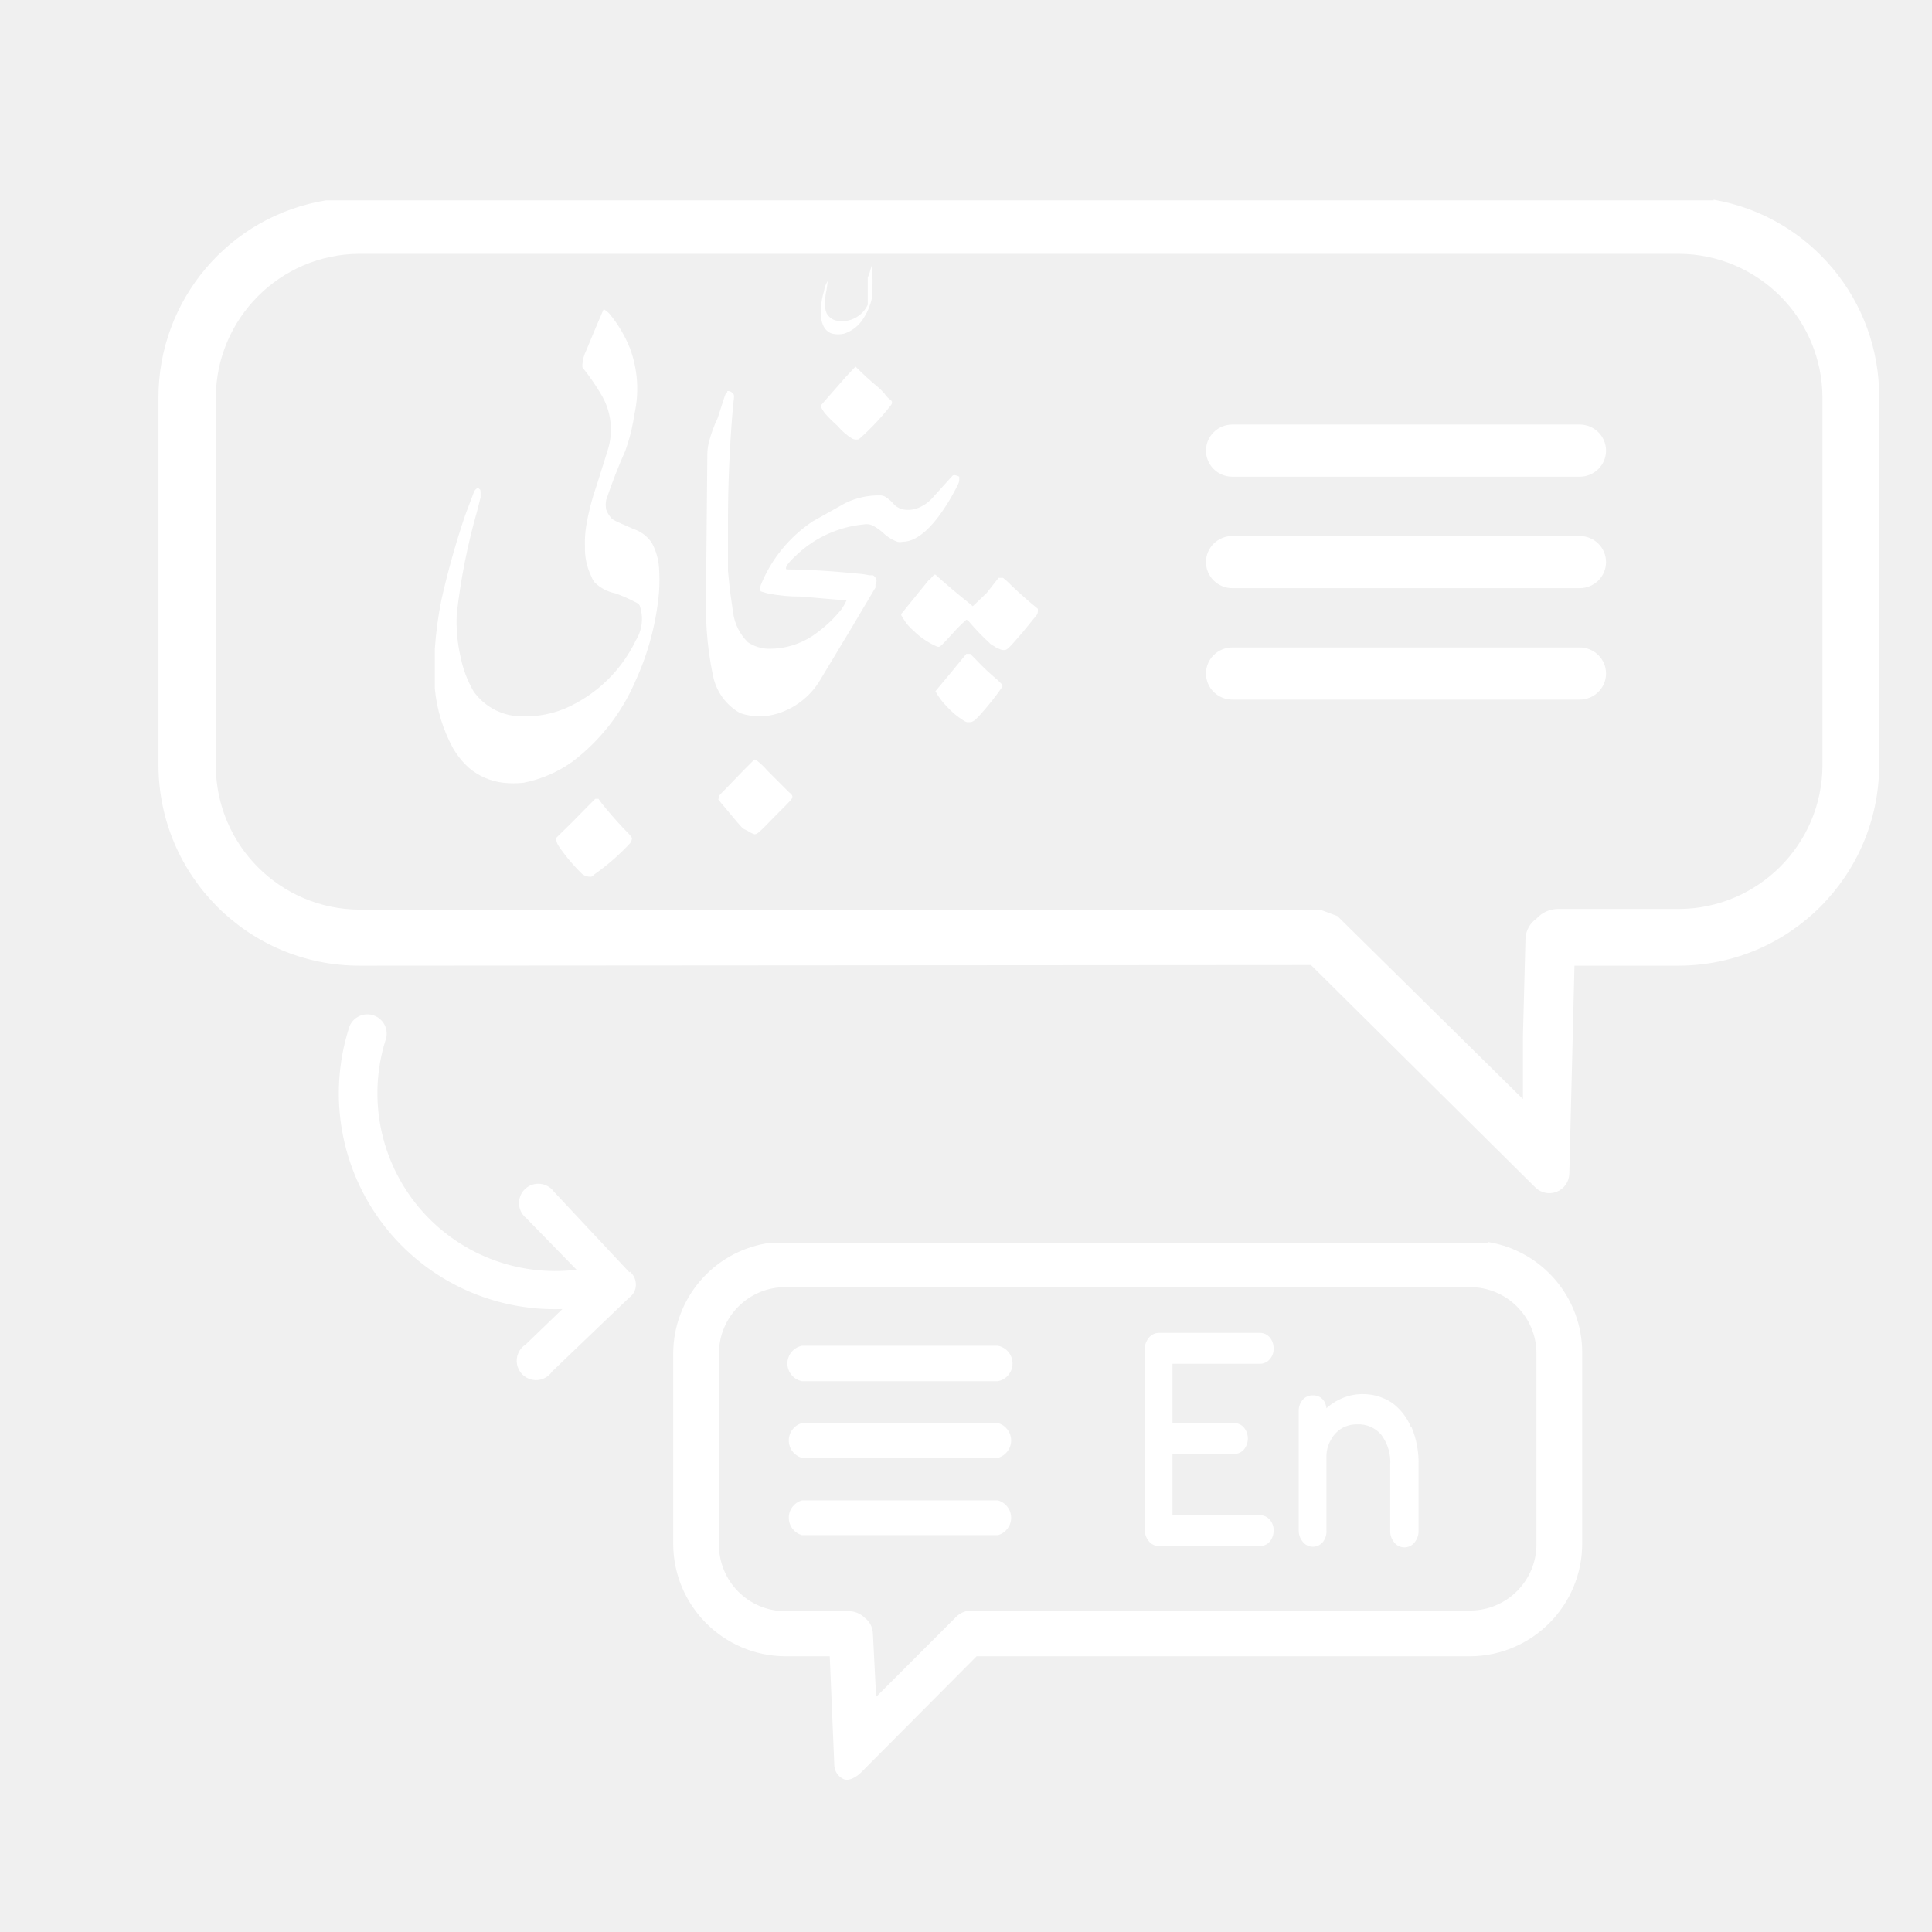
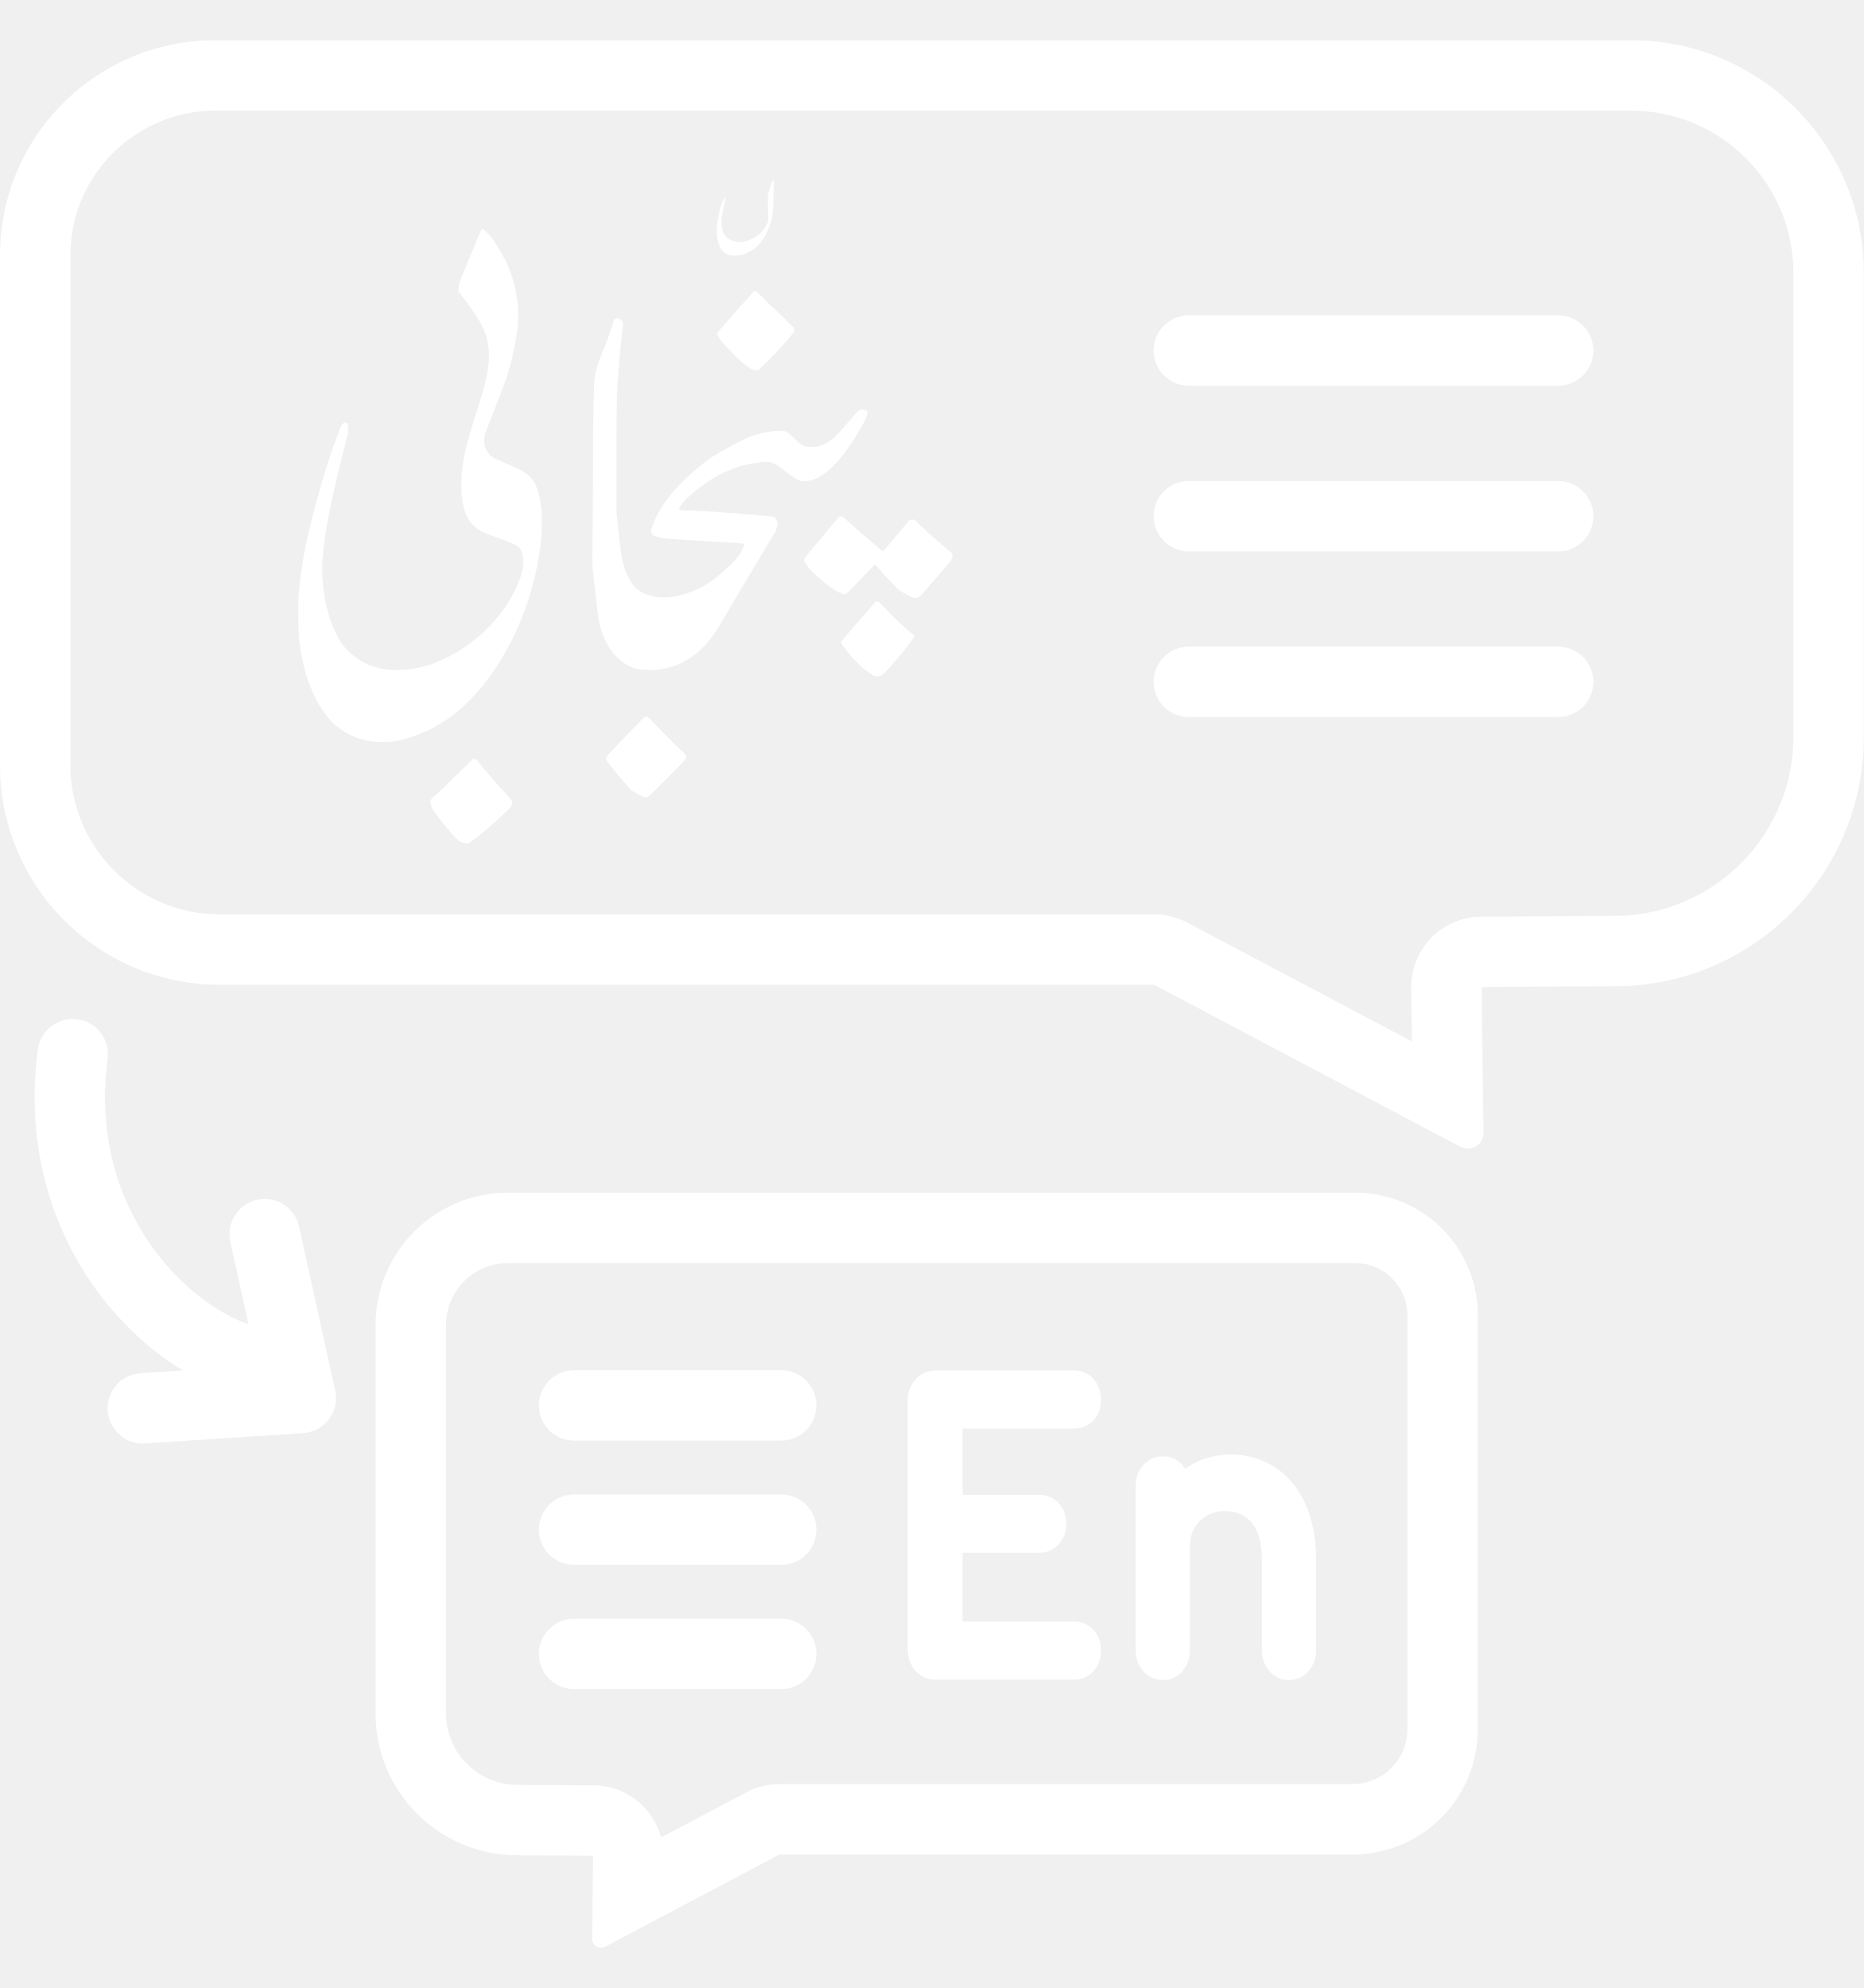
- <svg xmlns="http://www.w3.org/2000/svg" id="Слой_1" data-name="Слой 1" viewBox="0 0 29.99 29.99">
-   <defs>
-     <style>.cls-1{fill:#ffffff}</style>
+ <svg xmlns="http://www.w3.org/2000/svg" version="1.1" id="svg4625" xml:space="preserve" width="60" height="64" viewBox="0 0 60 64">
+   <defs id="defs4629">
+     <clipPath clipPathUnits="userSpaceOnUse" id="clipPath4653">
+       <path d="M 0,48 H 45 V 0 H 0 Z" id="path4651" />
+     </clipPath>
  </defs>
-   <path class="cls-1" d="M9.77 19.75L8.6 18.5a.3.3 0 10-.43.41l.78.8a2.76 2.76 0 01-2.97-3.55.3.3 0 10-.57-.18 3.35 3.35 0 003.32 4.34l-.57.55a.3.3 0 10.41.42l1.2-1.15a.24.24 0 00.1-.18.27.27 0 00-.09-.22zM23.1 19.3H11.9A1.74 1.74 0 0010.45 21v2.96a1.75 1.75 0 001.74 1.75h.69l.07 1.67a.25.25 0 00.15.24c.12.04.26-.1.26-.1l1.8-1.81h7.66a1.75 1.75 0 001.74-1.75v-2.96a1.74 1.74 0 00-1.46-1.72zM15.08 25a.34.34 0 00-.24.1l-1.24 1.24-.05-.98a.32.32 0 00-.13-.25.35.35 0 00-.25-.1h-.98a1.03 1.03 0 01-1.03-1.04v-2.96a1.03 1.03 0 011.03-1.03h10.63a1.03 1.03 0 011.03 1.03v2.96A1.03 1.03 0 0122.82 25zM26.6 3.11H5.06a3.1 3.1 0 00-2.6 3.07v5.7a3.12 3.12 0 003.12 3.11l14.77-.01 3.48 3.45a.31.31 0 00.53-.21l.08-3.23h1.62a3.12 3.12 0 003.11-3.11v-5.7A3.1 3.1 0 0026.6 3.1zm-.54 11h-1.89a.45.45 0 00-.32.15.4.4 0 00-.17.3l-.04 1.53v.97l-2.88-2.84-.27-.1H5.59a2.24 2.24 0 01-2.24-2.24v-5.7a2.24 2.24 0 012.23-2.24h20.48a2.24 2.24 0 012.23 2.24v5.7a2.24 2.24 0 01-2.23 2.23z" />
-   <path class="cls-1" d="M12.45 22.63a.28.28 0 010-.54h3.04a.28.28 0 010 .54zM12.45 21.44a.28.28 0 010-.55h3.04a.28.28 0 010 .55zM12.45 23.83a.28.28 0 010-.54h3.04a.28.28 0 010 .54zM19.56 21.17a.2.2 0 00.15-.07.24.24 0 00.06-.17.26.26 0 00-.06-.17.2.2 0 00-.15-.07h-1.57a.2.2 0 00-.16.08.27.27 0 00-.06.18v2.8a.27.27 0 00.06.17.2.2 0 00.16.08h1.57a.2.2 0 00.15-.07.26.26 0 00.06-.17.24.24 0 00-.06-.17.2.2 0 00-.15-.07H18.2v-.95h.96a.2.2 0 00.15-.07.27.27 0 000-.34.2.2 0 00-.15-.07h-.96v-.92zM21.9 22.15a.86.86 0 00-.3-.38.82.82 0 00-.46-.13.8.8 0 00-.34.08.82.82 0 00-.21.14.25.25 0 00-.05-.13.2.2 0 00-.16-.07.2.2 0 00-.16.07.26.26 0 00-.06.18v1.84a.27.27 0 00.06.18.2.2 0 00.32 0 .27.27 0 00.05-.18V22.6a.5.5 0 01.07-.25.46.46 0 01.17-.18.47.47 0 01.24-.06.46.46 0 01.37.16.71.71 0 01.14.48v1.01a.27.27 0 00.06.18.2.2 0 00.32 0 .27.27 0 00.06-.18v-1.01a1.44 1.44 0 00-.11-.6z" />
-   <path id="path2999" class="cls-1" d="M13.53 4.13a.92.92 0 00-.03.1l-.03.08V4.73a.44.44 0 01-.47.25.23.23 0 01-.17-.12.31.31 0 01-.02-.16.73.73 0 01.02-.2 3.84 3.84 0 00.02-.14.4.4 0 00-.06.16c-.1.35-.05.61.13.66a.4.4 0 00.18 0 .55.55 0 00.27-.19.95.95 0 00.17-.39 6.47 6.47 0 000-.47z" />
-   <path id="path3001" class="cls-1" d="M9.25 5.08l-.15.36a.58.58 0 00-.06.22v.04l.03.04a3.47 3.47 0 01.26.38 1.06 1.06 0 01.1.88l-.17.54a3.67 3.67 0 00-.16.62 1.63 1.63 0 00-.02.32 1 1 0 00.1.47.34.34 0 00.05.09.63.63 0 00.32.17 2.23 2.23 0 01.3.13c.06.03.06.03.08.06a.63.63 0 01-.06.54 2.18 2.18 0 01-.92.97 1.59 1.59 0 01-.79.21 1.04 1.04 0 01-.25-.02.92.92 0 01-.56-.37 1.74 1.74 0 01-.2-.53 2.45 2.45 0 01-.06-.67 9.87 9.87 0 01.32-1.61l.05-.2v-.05c0-.06 0-.07-.02-.08-.02-.03-.06 0-.08.04L7.22 8a12.97 12.97 0 00-.37 1.32 5.9 5.9 0 00-.1.75v.62a2.4 2.4 0 00.28.92 1.26 1.26 0 00.25.31 1 1 0 00.53.23 1.43 1.43 0 00.32 0 1.96 1.96 0 00.76-.33 3.1 3.1 0 00.97-1.24 4.2 4.2 0 00.37-1.39 2.75 2.75 0 000-.38.95.95 0 00-.11-.38.55.55 0 00-.29-.22c-.3-.13-.32-.14-.35-.18a.36.36 0 01-.07-.12.37.37 0 010-.15 8.64 8.64 0 01.3-.77 2.9 2.9 0 00.12-.45 3 3 0 01.02-.12 1.8 1.8 0 00-.07-1.01 2 2 0 00-.32-.54.32.32 0 00-.09-.07l-.12.28z" />
-   <path id="path3003" class="cls-1" d="M13.13 5.85c-.42.48-.4.45-.39.46a.57.57 0 00.06.1 2.13 2.13 0 00.2.2.97.97 0 00.23.2.16.16 0 00.1.01 3.89 3.89 0 00.5-.53c.03-.04.02-.07-.03-.1a.35.35 0 01-.07-.08 1.03 1.03 0 00-.1-.1 4.44 4.44 0 01-.35-.32l-.15.16z" />
-   <path id="path3005" class="cls-1" d="M11.29 6.09c-.02 0-.03.03-.05.09l-.1.31a2.05 2.05 0 00-.14.39.85.85 0 00-.02.16l-.01 1.06-.01 1.05v.44l.01.19a5 5 0 00.1.72.86.86 0 00.42.57.94.94 0 00.6 0 1.17 1.17 0 00.62-.48l.5-.83.38-.64v-.05c.02-.05.02-.05.01-.08a.1.1 0 00-.05-.06.38.38 0 00-.05 0l-.12-.02c-.41-.04-.82-.07-1.08-.07-.1 0-.1 0-.1-.02 0-.04.07-.12.18-.22a1.76 1.76 0 011.03-.46.23.23 0 01.16.03.9.9 0 01.17.13.64.64 0 00.19.11.18.18 0 00.08 0c.24 0 .5-.25.76-.7.1-.18.12-.22.12-.26V7.4a.12.12 0 00-.05-.02.07.07 0 00-.05 0l-.29.32a.61.61 0 01-.29.2.45.45 0 01-.18.01.28.28 0 01-.17-.1.57.57 0 00-.12-.1.16.16 0 00-.08-.02 1.18 1.18 0 00-.54.12l-.5.28a2.16 2.16 0 00-.81.99c-.02.06-.02.07 0 .1l.1.03a2.54 2.54 0 00.53.05 60.4 60.4 0 00.7.06.8.8 0 01-.08.14 2.04 2.04 0 01-.39.37 1.21 1.21 0 01-.76.24.6.6 0 01-.3-.1.79.79 0 01-.23-.46l-.05-.35-.03-.3v-.72a20.75 20.75 0 01.08-1.85c.02-.16.02-.16-.01-.19a.1.1 0 00-.06-.03.1.1 0 00-.02 0z" />
-   <path id="path3007" class="cls-1" d="M14.42 9l-.43.53v.02l.03.05a.73.73 0 00.16.19 1.21 1.21 0 00.35.24c.06.02.04.04.26-.2a2.27 2.27 0 01.21-.21c.01 0 .03.01.06.05a3.58 3.58 0 00.3.31c.01.02.06.04.1.07.07.03.08.04.11.04.06 0 .05.02.3-.27l.22-.27a.1.1 0 00.02-.07.12.12 0 000-.03l-.12-.1a6.37 6.37 0 01-.36-.33l-.06-.05h-.07l-.18.23a8.94 8.94 0 01-.22.21l-.06-.05a11.02 11.02 0 01-.52-.44h-.02l-.08.09z" />
-   <path id="path3009" class="cls-1" d="M14.77 10.43l-.25.3a1.04 1.04 0 00.18.24 1.2 1.2 0 00.25.21c.05.03.05.03.08.03.06 0 .08 0 .18-.11a4.25 4.25 0 00.35-.44v-.03l-.07-.07q-.18-.15-.33-.31l-.1-.1H15z" />
-   <path id="path3011" class="cls-1" d="M11.53 11.97l-.27.28c-.1.1-.1.1-.1.13l-.01.03.04.05.26.31.08.09.08.04a.4.4 0 00.1.05c.04 0 .05 0 .32-.28.25-.25.27-.27.27-.3 0-.02 0-.03-.05-.07l-.34-.34a1.06 1.06 0 00-.17-.16.1.1 0 00-.03-.01l-.18.18z" />
-   <path id="path3013" class="cls-1" d="M9.15 12.49a21.14 21.14 0 01-.52.52.26.26 0 00.04.12 2.77 2.77 0 00.37.44.22.22 0 00.12.04c.02 0 .03 0 .07-.04a3.46 3.46 0 00.55-.48.17.17 0 00.03-.07c0-.02 0-.03-.14-.17a6.72 6.72 0 01-.33-.38l-.05-.07h-.05l-.09.09z" />
-   <rect class="cls-1" x="18.72" y="6.59" width="6.21" height=".81" rx=".41" ry=".41" />
-   <rect class="cls-1" x="18.72" y="8.32" width="6.21" height=".81" rx=".41" ry=".41" />
-   <rect class="cls-1" x="18.72" y="10.05" width="6.21" height=".81" rx=".41" ry=".41" />
+   <g id="g4633" transform="matrix(1.333333,0,0,-1.333333,0,64)">
+     <g id="g4635" transform="translate(28.7031,35.5366)">
+       <path d="M 0,0 H 8.917" style="fill:none;stroke:#ffffff;stroke-width:1.7;stroke-linecap:round;stroke-linejoin:round;stroke-miterlimit:10;stroke-dasharray:none;stroke-opacity:1" id="path4637" />
+     </g>
+     <g id="g4639" transform="translate(28.7031,39.5366)">
+       <path d="M 0,0 H 8.917" style="fill:none;stroke:#ffffff;stroke-width:1.7;stroke-linecap:round;stroke-linejoin:round;stroke-miterlimit:10;stroke-dasharray:none;stroke-opacity:1" id="path4641" />
+     </g>
+     <g id="g4643" transform="translate(28.7031,31.5366)">
+       <path d="M 0,0 H 8.917" style="fill:none;stroke:#ffffff;stroke-width:1.7;stroke-linecap:round;stroke-linejoin:round;stroke-miterlimit:10;stroke-dasharray:none;stroke-opacity:1" id="path4645" />
+     </g>
+     <g id="g4647">
+       <g id="g4649" clip-path="url(#clipPath4653)">
+         <g id="g4655" transform="translate(39.3867,47.0278)">
+           <path d="m 0,0 h -34.191 c -2.87,0 -5.196,-2.326 -5.196,-5.195 v -12.307 c 0,-2.929 2.375,-5.303 5.304,-5.303 h 22.562 l 7.397,-3.913 c 0.058,-0.031 0.118,-0.044 0.177,-0.044 0.199,0 0.38,0.161 0.377,0.383 l -0.045,3.52 3.249,0.019 c 3.308,0.019 5.979,2.706 5.979,6.014 V -5.613 C 5.613,-2.513 3.101,0 0,0 m 0,-1.7 c 2.158,0 3.913,-1.755 3.913,-3.913 v -11.213 c 0,-2.365 -1.924,-4.3 -4.289,-4.315 l -3.249,-0.019 c -0.453,-0.002 -0.886,-0.186 -1.203,-0.509 -0.318,-0.323 -0.492,-0.759 -0.486,-1.212 l 0.016,-1.292 -5.428,2.871 c -0.245,0.129 -0.517,0.197 -0.795,0.197 h -22.562 c -1.987,0 -3.604,1.616 -3.604,3.603 v 12.307 c 0,1.927 1.568,3.495 3.496,3.495 L 0,-1.7" style="fill:#ffffff;fill-opacity:1;fill-rule:nonzero;stroke:none" id="path4657" />
+         </g>
+         <g id="g4659" transform="translate(32.7236,19.2031)">
+           <path d="m 0,0 h -20.46 c -1.765,0 -3.195,-1.43 -3.195,-3.194 v -9.382 c 0,-1.883 1.52,-3.412 3.403,-3.423 l 1.849,-0.011 -0.025,-2.004 c -0.002,-0.126 0.101,-0.217 0.215,-0.217 0.033,0 0.067,0.007 0.1,0.025 l 4.21,2.227 h 13.841 c 1.666,0 3.018,1.351 3.018,3.018 V -2.956 C 2.956,-1.323 1.633,0 0,0 m 0,-1.7 c 0.692,0 1.256,-0.564 1.256,-1.256 v -10.005 c 0,-0.727 -0.591,-1.318 -1.318,-1.318 h -13.841 c -0.277,0 -0.55,-0.068 -0.795,-0.198 l -2.063,-1.09 c -0.076,0.279 -0.222,0.538 -0.428,0.748 -0.318,0.323 -0.751,0.506 -1.204,0.509 l -1.849,0.011 c -0.945,0.005 -1.713,0.778 -1.713,1.723 v 9.382 c 0,0.824 0.671,1.494 1.495,1.494 L 0,-1.7" style="fill:#ffffff;fill-opacity:1;fill-rule:nonzero;stroke:none" id="path4661" />
+         </g>
+         <g id="g4663" transform="translate(22.5767,7.4443)">
+           <path d="m 0,0 c -0.192,0 -0.36,0.08 -0.486,0.231 -0.117,0.14 -0.176,0.311 -0.176,0.504 v 5.994 c 0,0.201 0.062,0.377 0.18,0.512 C -0.356,7.388 -0.189,7.465 0,7.465 H 3.352 C 3.546,7.465 3.713,7.391 3.834,7.252 3.947,7.122 4.006,6.951 4.006,6.756 4.006,6.562 3.947,6.397 3.831,6.27 3.708,6.135 3.543,6.063 3.352,6.063 H 0.663 V 4.464 H 2.514 C 2.702,4.464 2.867,4.391 2.991,4.253 3.108,4.121 3.168,3.957 3.168,3.764 3.168,3.572 3.106,3.404 2.99,3.274 2.867,3.137 2.702,3.063 2.514,3.063 H 0.663 V 1.402 H 3.352 C 3.541,1.402 3.706,1.331 3.829,1.198 3.946,1.069 4.006,0.901 4.006,0.71 4.006,0.515 3.947,0.344 3.834,0.214 3.713,0.074 3.546,0 3.352,0 Z" style="fill:#ffffff;fill-opacity:1;fill-rule:nonzero;stroke:none" id="path4665" />
+         </g>
+         <g id="g4667" transform="translate(31.1221,7.4355)">
+           <path d="m 0,0 c -0.189,0 -0.361,0.081 -0.482,0.228 -0.115,0.135 -0.173,0.304 -0.173,0.499 v 2.178 c 0,0.408 -0.085,0.711 -0.254,0.903 C -1.072,3.993 -1.278,4.08 -1.558,4.08 -1.716,4.08 -1.855,4.043 -1.984,3.968 -2.114,3.892 -2.212,3.792 -2.285,3.663 -2.356,3.535 -2.394,3.387 -2.394,3.224 V 0.727 C -2.394,0.536 -2.45,0.364 -2.558,0.231 -2.683,0.08 -2.852,0 -3.048,0 -3.236,0 -3.407,0.081 -3.53,0.227 c -0.115,0.138 -0.172,0.306 -0.172,0.5 v 3.949 c 0,0.202 0.058,0.373 0.175,0.507 0.126,0.144 0.292,0.219 0.479,0.219 0.196,0 0.364,-0.077 0.486,-0.223 0.021,-0.025 0.04,-0.05 0.057,-0.078 0.088,0.062 0.181,0.118 0.279,0.165 0.256,0.12 0.531,0.179 0.817,0.179 0.392,0 0.753,-0.102 1.069,-0.306 C -0.021,4.928 0.228,4.627 0.399,4.244 0.568,3.869 0.654,3.418 0.654,2.905 V 0.727 C 0.654,0.533 0.597,0.365 0.483,0.229 0.359,0.081 0.188,0 0,0" style="fill:#ffffff;fill-opacity:1;fill-rule:nonzero;stroke:none" id="path4669" />
+         </g>
+         <g id="g4671" transform="translate(13.8613,11.0664)">
+           <path d="M 0,0 H 5" style="fill:none;stroke:#ffffff;stroke-width:1.7;stroke-linecap:round;stroke-linejoin:round;stroke-miterlimit:10;stroke-dasharray:none;stroke-opacity:1" id="path4673" />
+         </g>
+         <g id="g4675" transform="translate(13.8613,14.0664)">
+           <path d="M 0,0 H 5" style="fill:none;stroke:#ffffff;stroke-width:1.7;stroke-linecap:round;stroke-linejoin:round;stroke-miterlimit:10;stroke-dasharray:none;stroke-opacity:1" id="path4677" />
+         </g>
+         <g id="g4679" transform="translate(13.8613,8.0664)">
+           <path d="M 0,0 H 5" style="fill:none;stroke:#ffffff;stroke-width:1.7;stroke-linecap:round;stroke-linejoin:round;stroke-miterlimit:10;stroke-dasharray:none;stroke-opacity:1" id="path4681" />
+         </g>
+         <g id="g4683" transform="translate(1.7559,22.5479)">
+           <path d="M 0,0 C -0.616,-4.628 2.965,-7.627 5.157,-7.537" style="fill:none;stroke:#ffffff;stroke-width:1.7;stroke-linecap:round;stroke-linejoin:round;stroke-miterlimit:10;stroke-dasharray:none;stroke-opacity:1" id="path4685" />
+         </g>
+         <g id="g4687" transform="translate(6.3911,18.2012)">
+           <path d="M 0,0 0.872,-3.956 -2.943,-4.205" style="fill:none;stroke:#ffffff;stroke-width:1.7;stroke-linecap:round;stroke-linejoin:round;stroke-miterlimit:10;stroke-dasharray:none;stroke-opacity:1" id="path4689" />
+         </g>
+         <g id="g4691" transform="translate(18.644,43.6167)">
+           <path d="m 0,0 c -0.009,-0.015 -0.036,-0.092 -0.059,-0.169 l -0.045,-0.143 0.003,-0.326 0.002,-0.326 -0.021,-0.051 c -0.115,-0.286 -0.486,-0.492 -0.774,-0.431 -0.137,0.03 -0.237,0.104 -0.284,0.21 -0.037,0.083 -0.045,0.133 -0.044,0.264 10e-4,0.112 0.003,0.129 0.047,0.333 0.025,0.118 0.046,0.222 0.047,0.232 10e-4,0.011 -0.004,0.017 -0.016,0.017 -0.02,0 -0.08,-0.14 -0.113,-0.27 -0.16,-0.602 -0.073,-1.035 0.222,-1.114 0.078,-0.021 0.217,-0.02 0.301,0.003 0.175,0.05 0.358,0.172 0.463,0.313 0.136,0.179 0.253,0.454 0.283,0.659 0.012,0.089 0.034,0.788 0.025,0.815 C 0.029,0.035 0.017,0.029 0,0" style="fill:#ffffff;fill-opacity:1;fill-rule:nonzero;stroke:none" id="path4693" />
+         </g>
+         <g id="g4695" transform="translate(11.4331,42.0093)">
+           <path d="m 0,0 c -0.107,-0.258 -0.222,-0.533 -0.255,-0.61 -0.079,-0.188 -0.1,-0.263 -0.105,-0.363 l -0.005,-0.08 0.052,-0.063 c 0.156,-0.193 0.345,-0.458 0.45,-0.638 0.259,-0.439 0.299,-0.84 0.149,-1.478 -0.041,-0.178 -0.079,-0.304 -0.271,-0.907 -0.16,-0.505 -0.217,-0.726 -0.266,-1.044 -0.036,-0.23 -0.044,-0.324 -0.043,-0.542 0,-0.34 0.043,-0.562 0.155,-0.793 0.026,-0.051 0.051,-0.086 0.109,-0.149 0.131,-0.14 0.211,-0.184 0.537,-0.3 0.259,-0.091 0.419,-0.157 0.515,-0.21 0.087,-0.048 0.089,-0.051 0.114,-0.1 0.112,-0.238 0.079,-0.531 -0.104,-0.921 -0.315,-0.669 -0.861,-1.242 -1.549,-1.623 -0.441,-0.245 -0.866,-0.362 -1.317,-0.364 -0.179,-10e-4 -0.281,0.009 -0.424,0.04 -0.385,0.084 -0.697,0.291 -0.942,0.623 -0.124,0.17 -0.278,0.558 -0.355,0.891 -0.081,0.353 -0.115,0.778 -0.091,1.126 0.041,0.595 0.209,1.451 0.534,2.72 l 0.084,0.325 -0.003,0.103 c -0.002,0.094 -0.004,0.104 -0.021,0.124 -0.041,0.046 -0.109,0.017 -0.145,-0.062 -0.03,-0.066 -0.17,-0.439 -0.232,-0.624 -0.225,-0.66 -0.493,-1.629 -0.616,-2.227 -0.089,-0.428 -0.153,-0.88 -0.18,-1.257 -0.014,-0.195 -0.005,-0.897 0.012,-1.046 0.071,-0.613 0.22,-1.108 0.467,-1.55 0.108,-0.195 0.283,-0.413 0.429,-0.536 0.247,-0.208 0.539,-0.333 0.885,-0.378 0.132,-0.018 0.4,-0.014 0.535,0.008 0.416,0.068 0.904,0.276 1.293,0.552 0.637,0.451 1.202,1.177 1.623,2.085 0.336,0.728 0.561,1.568 0.622,2.337 0.013,0.173 0.011,0.498 -0.005,0.64 -0.032,0.288 -0.094,0.514 -0.177,0.643 -0.102,0.162 -0.225,0.253 -0.482,0.366 -0.512,0.222 -0.541,0.237 -0.597,0.303 -0.049,0.058 -0.093,0.14 -0.112,0.21 -0.017,0.06 -0.017,0.182 0,0.248 0.006,0.029 0.108,0.297 0.226,0.597 0.118,0.299 0.239,0.618 0.271,0.708 0.097,0.274 0.167,0.531 0.206,0.754 0.01,0.061 0.029,0.153 0.04,0.204 0.121,0.568 0.077,1.148 -0.13,1.704 C 0.768,-0.251 0.521,0.17 0.354,0.349 0.302,0.405 0.218,0.471 0.2,0.471 0.197,0.471 0.107,0.259 0,0" style="fill:#ffffff;fill-opacity:1;fill-rule:nonzero;stroke:none" id="path4697" />
+         </g>
+         <g id="g4699" transform="translate(17.9692,40.7065)">
+           <path d="m 0,0 c -0.716,-0.811 -0.663,-0.748 -0.652,-0.772 0.015,-0.039 0.054,-0.105 0.091,-0.158 0.043,-0.06 0.106,-0.129 0.331,-0.356 0.17,-0.174 0.296,-0.277 0.403,-0.329 0.048,-0.024 0.12,-0.034 0.159,-0.023 0.075,0.022 0.79,0.78 0.855,0.908 0.034,0.065 0.017,0.12 -0.057,0.175 C 1.077,-0.514 1.009,-0.446 1.003,-0.428 1.001,-0.421 0.931,-0.352 0.847,-0.276 0.65,-0.098 0.546,0.003 0.414,0.142 0.315,0.245 0.282,0.272 0.251,0.272 0.245,0.272 0.132,0.149 0,0" style="fill:#ffffff;fill-opacity:1;fill-rule:nonzero;stroke:none" id="path4701" />
+         </g>
+         <g id="g4703" transform="translate(14.8647,40.3086)">
+           <path d="M 0,0 C -0.034,-0.015 -0.052,-0.052 -0.078,-0.148 -0.106,-0.255 -0.186,-0.48 -0.265,-0.676 -0.424,-1.07 -0.454,-1.156 -0.491,-1.33 -0.506,-1.398 -0.512,-1.458 -0.518,-1.599 -0.539,-2.123 -0.544,-2.45 -0.545,-3.392 -0.546,-3.953 -0.552,-4.747 -0.557,-5.155 l -0.01,-0.742 0.033,-0.321 c 0.087,-0.845 0.113,-1.043 0.161,-1.219 0.129,-0.462 0.358,-0.774 0.707,-0.959 0.21,-0.113 0.668,-0.119 1.01,-0.014 0.409,0.125 0.761,0.401 1.047,0.817 0.069,0.102 0.038,0.05 0.84,1.401 l 0.641,1.079 0.021,0.088 c 0.019,0.087 0.019,0.088 0.006,0.129 -0.022,0.059 -0.053,0.098 -0.087,0.107 -0.016,0.004 -0.056,0.01 -0.088,0.013 -0.033,0.004 -0.12,0.011 -0.194,0.018 -0.7,0.066 -1.385,0.113 -1.822,0.127 -0.173,0.006 -0.176,0.006 -0.176,0.025 0,0.064 0.12,0.21 0.313,0.378 0.53,0.46 1.101,0.713 1.724,0.765 0.133,0.01 0.169,0.005 0.27,-0.047 0.083,-0.04 0.144,-0.084 0.298,-0.208 0.126,-0.102 0.231,-0.166 0.314,-0.194 0.05,-0.015 0.07,-0.017 0.143,-0.013 0.389,0.021 0.827,0.434 1.28,1.208 0.165,0.28 0.2,0.357 0.2,0.429 0,0.04 -0.003,0.048 -0.02,0.063 -0.011,0.01 -0.04,0.022 -0.063,0.028 C 5.953,-2.188 5.941,-2.189 5.906,-2.201 5.863,-2.216 5.834,-2.246 5.418,-2.727 5.255,-2.915 5.096,-3.027 4.922,-3.076 4.836,-3.101 4.705,-3.107 4.616,-3.09 4.51,-3.07 4.457,-3.037 4.333,-2.91 4.246,-2.821 4.184,-2.769 4.133,-2.741 4.097,-2.721 4.081,-2.718 3.987,-2.714 3.706,-2.705 3.361,-2.785 3.08,-2.925 2.785,-3.074 2.344,-3.322 2.256,-3.389 1.503,-3.959 1.039,-4.52 0.875,-5.055 0.844,-5.153 0.847,-5.172 0.889,-5.218 0.916,-5.246 0.929,-5.251 1.042,-5.28 1.176,-5.313 1.106,-5.307 1.943,-5.361 2.288,-5.383 2.508,-5.396 2.938,-5.42 3.068,-5.426 3.107,-5.436 3.107,-5.458 3.107,-5.479 3.026,-5.641 2.988,-5.699 2.888,-5.849 2.556,-6.166 2.327,-6.327 1.928,-6.609 1.431,-6.766 1.049,-6.728 0.841,-6.708 0.683,-6.651 0.532,-6.544 0.374,-6.432 0.223,-6.132 0.15,-5.789 0.138,-5.734 0.107,-5.488 0.075,-5.194 l -0.054,0.502 v 1.215 c 0,1.15 0.004,1.494 0.023,1.848 0.022,0.4 0.061,0.855 0.11,1.265 0.033,0.283 0.034,0.275 -0.02,0.325 C 0.103,-0.009 0.062,0.012 0.039,0.012 0.031,0.011 0.013,0.006 0,0" style="fill:#ffffff;fill-opacity:1;fill-rule:nonzero;stroke:none" id="path4705" />
+         </g>
+         <g id="g4707" transform="translate(20.1436,35.3877)">
+           <path d="M 0,0 C -0.315,-0.372 -0.659,-0.788 -0.719,-0.873 L -0.741,-0.904 -0.682,-1 c 0.074,-0.117 0.124,-0.173 0.283,-0.313 0.259,-0.231 0.442,-0.358 0.584,-0.409 0.097,-0.035 0.061,-0.062 0.442,0.341 0.232,0.247 0.343,0.359 0.354,0.359 0.012,0 0.042,-0.03 0.096,-0.095 0.131,-0.159 0.446,-0.491 0.499,-0.527 0.026,-0.018 0.106,-0.064 0.178,-0.103 0.12,-0.064 0.136,-0.071 0.187,-0.075 0.104,-0.008 0.081,-0.028 0.493,0.45 0.201,0.235 0.374,0.438 0.383,0.453 0.029,0.046 0.038,0.08 0.035,0.124 -0.003,0.024 -0.006,0.044 -0.008,0.045 -10e-4,0.001 -0.095,0.082 -0.209,0.179 -0.302,0.259 -0.446,0.388 -0.607,0.546 L 1.936,0.066 1.878,0.064 1.82,0.062 1.507,-0.314 C 1.334,-0.521 1.187,-0.693 1.18,-0.698 1.17,-0.704 1.162,-0.7 1.142,-0.68 1.128,-0.666 1.082,-0.626 1.041,-0.592 0.753,-0.352 0.403,-0.048 0.285,0.066 0.219,0.13 0.205,0.138 0.163,0.144 L 0.127,0.149 Z" style="fill:#ffffff;fill-opacity:1;fill-rule:nonzero;stroke:none" id="path4709" />
+         </g>
+         <g id="g4711" transform="translate(20.7246,32.9941)">
+           <path d="m 0,0 c -0.248,-0.285 -0.416,-0.485 -0.417,-0.496 -0.004,-0.035 0.158,-0.254 0.313,-0.421 0.14,-0.151 0.254,-0.25 0.414,-0.353 0.082,-0.054 0.083,-0.054 0.142,-0.054 0.096,0 0.124,0.019 0.288,0.197 0.198,0.214 0.514,0.607 0.59,0.733 0.023,0.038 0.025,0.047 0.015,0.056 C 1.339,-0.332 1.279,-0.28 1.211,-0.222 1.019,-0.056 0.833,0.12 0.657,0.306 L 0.494,0.477 H 0.454 0.415 Z" style="fill:#ffffff;fill-opacity:1;fill-rule:nonzero;stroke:none" id="path4713" />
+         </g>
+         <g id="g4715" transform="translate(15.2769,30.3979)">
+           <path d="M 0,0 C -0.162,-0.168 -0.37,-0.384 -0.462,-0.48 -0.627,-0.649 -0.631,-0.655 -0.639,-0.698 L -0.646,-0.74 -0.58,-0.827 c 0.136,-0.179 0.308,-0.386 0.436,-0.526 l 0.133,-0.144 0.141,-0.077 c 0.096,-0.051 0.152,-0.077 0.169,-0.077 0.071,0 0.075,0.003 0.533,0.464 0.433,0.436 0.462,0.468 0.462,0.52 0,0.034 -0.011,0.049 -0.089,0.119 C 1.046,-0.405 0.883,-0.244 0.64,0.013 0.436,0.229 0.38,0.283 0.353,0.293 0.334,0.3 0.312,0.306 0.306,0.306 0.298,0.305 0.161,0.168 0,0" style="fill:#ffffff;fill-opacity:1;fill-rule:nonzero;stroke:none" id="path4717" />
+         </g>
+         <g id="g4719" transform="translate(11.2661,29.5249)">
+           <path d="m 0,0 c -0.36,-0.354 -0.712,-0.693 -0.834,-0.802 -0.039,-0.034 -0.042,-0.041 -0.042,-0.073 0,-0.055 0.027,-0.136 0.065,-0.2 0.127,-0.204 0.516,-0.671 0.625,-0.749 0.056,-0.039 0.135,-0.067 0.191,-0.067 0.039,0 0.048,0.004 0.125,0.06 0.115,0.084 0.213,0.163 0.347,0.276 0.182,0.155 0.544,0.491 0.579,0.537 0.024,0.033 0.049,0.093 0.049,0.123 0.001,0.029 -0.011,0.044 -0.231,0.287 C 0.616,-0.325 0.458,-0.141 0.32,0.035 L 0.23,0.15 H 0.191 0.152 Z" style="fill:#ffffff;fill-opacity:1;fill-rule:nonzero;stroke:none" id="path4721" />
+         </g>
+       </g>
+     </g>
+   </g>
</svg>
